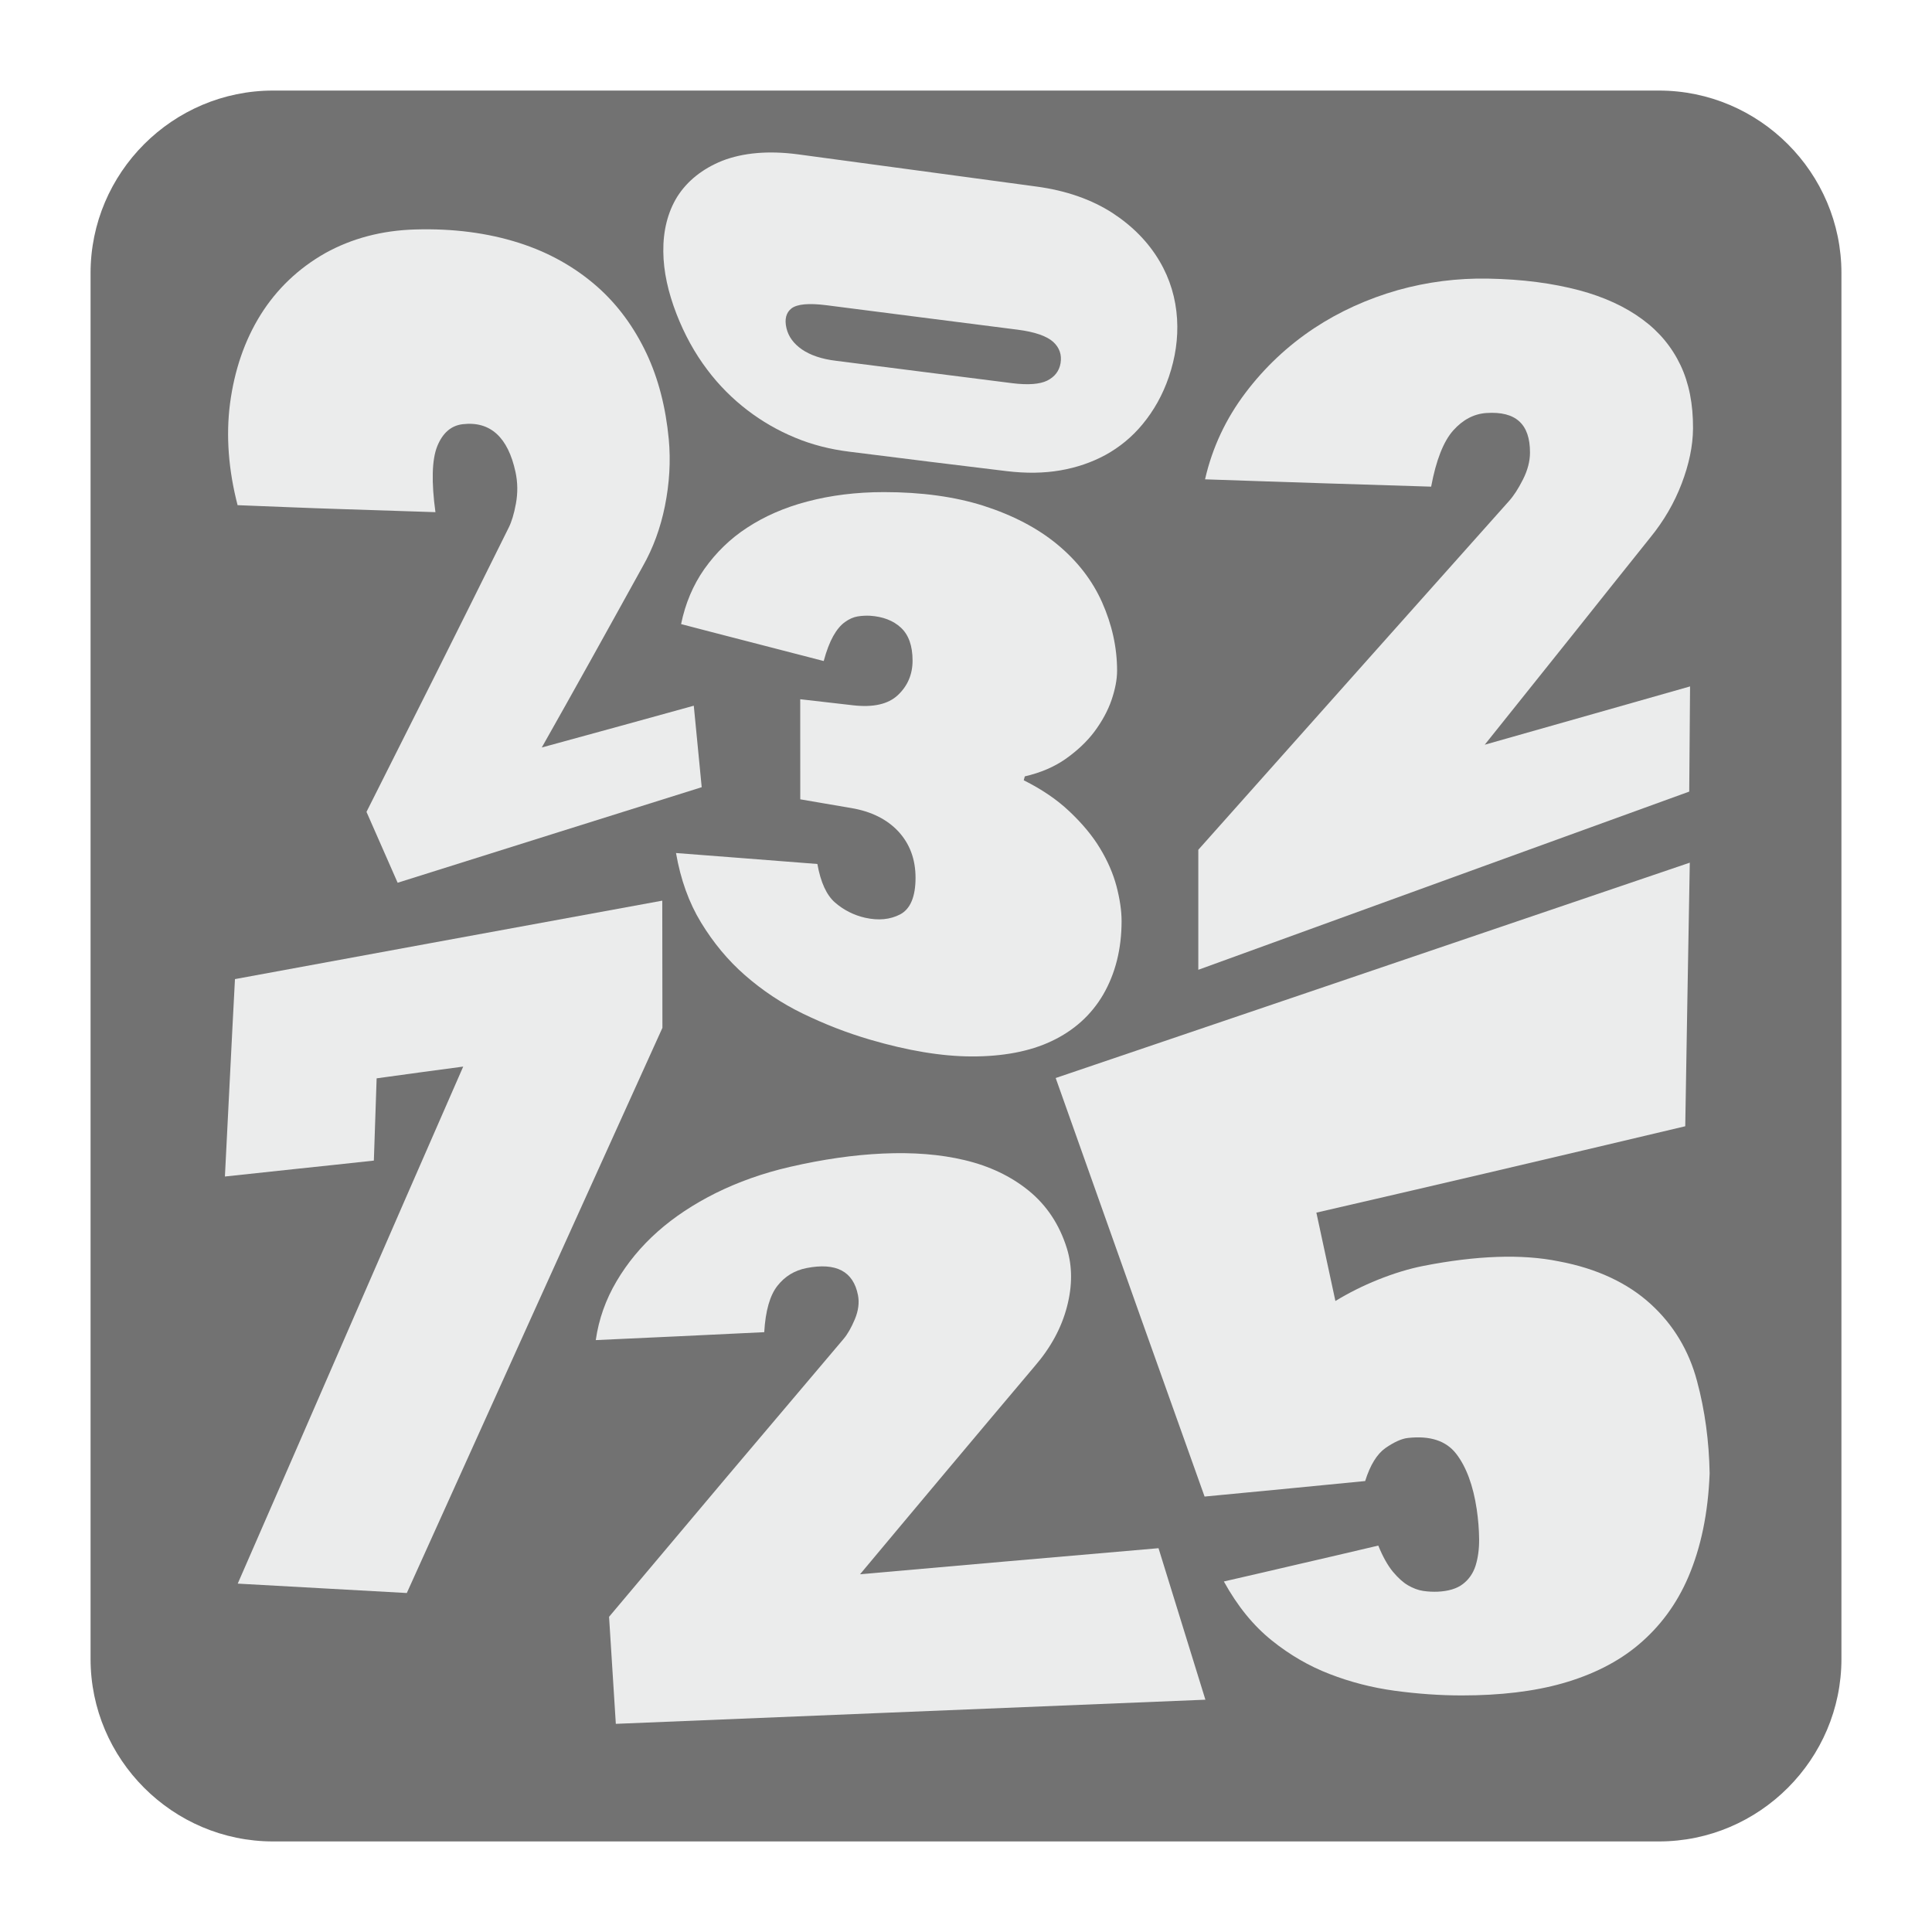
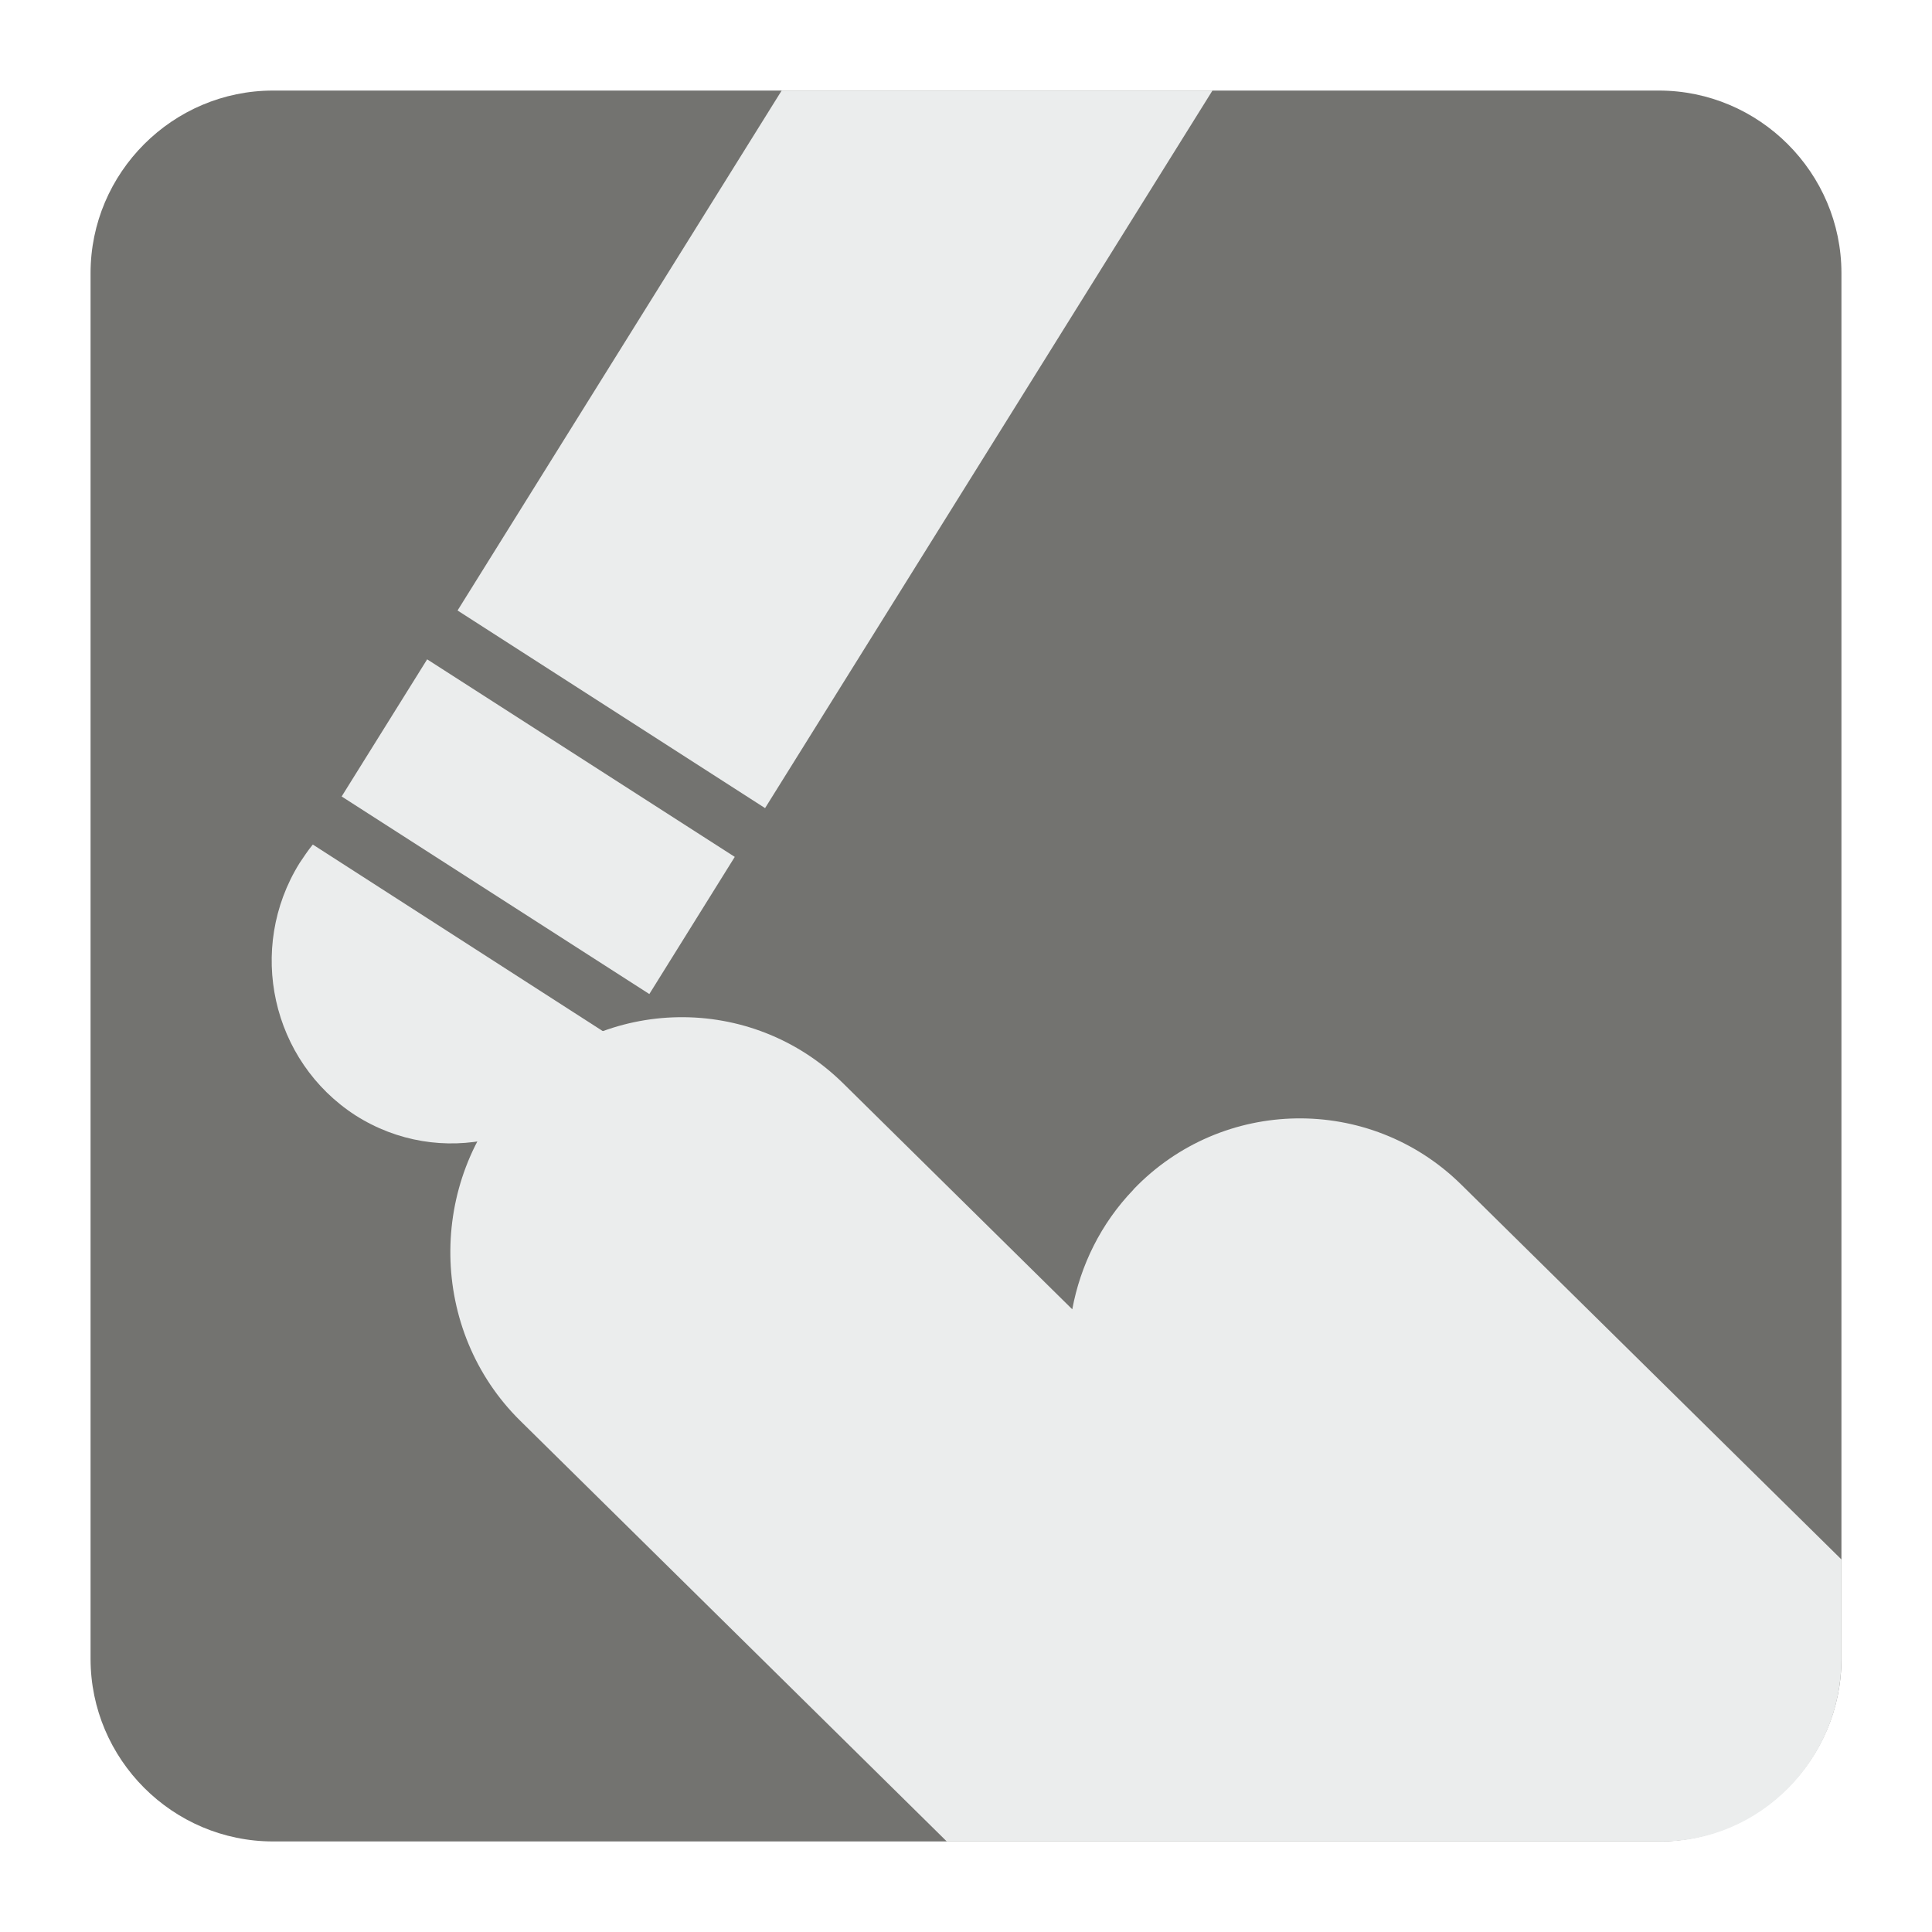
<svg xmlns="http://www.w3.org/2000/svg" version="1.1" x="0px" y="0px" width="128" height="128" viewBox="0, 0, 128, 128">
  <g id="Background">
    <rect x="0" y="0" width="128" height="128" fill="#000000" fill-opacity="0" />
  </g>
  <g id="Background">
-     <path d="M18.093,6 L109.907,6 C116.561,6 122,11.439 122,18.093 L122,109.907 C122,116.561 116.561,122 109.907,122 L18.093,122 C11.439,122 6,116.561 6,109.907 L6,18.093 C6,11.439 11.439,6 18.093,6" fill="#727272" />
-     <path d="M15.741,33.469 C15.138,31.141 14.964,28.884 15.238,26.748 C15.527,24.546 16.198,22.569 17.262,20.861 C18.335,19.143 19.778,17.777 21.541,16.774 C23.303,15.796 25.295,15.266 27.505,15.203 C30.012,15.129 32.314,15.43 34.388,16.092 C36.379,16.728 38.097,17.705 39.54,18.969 C40.919,20.179 42.015,21.683 42.836,23.423 C43.618,25.085 44.106,26.98 44.307,29.09 C44.444,30.547 44.353,32.028 44.051,33.534 C43.755,34.995 43.267,36.315 42.6,37.494 C41.417,39.626 40.27,41.714 39.142,43.732 C38.042,45.714 36.954,47.641 35.894,49.523 C37.686,49.034 39.426,48.559 41.114,48.094 C42.769,47.641 44.385,47.19 45.965,46.755 C46.147,48.656 46.326,50.446 46.49,52.154 C43.499,53.09 40.384,54.071 37.123,55.094 C33.703,56.168 30.114,57.296 26.345,58.484 C25.693,56.995 25.003,55.432 24.281,53.789 C25.715,50.939 27.209,47.969 28.747,44.905 C30.346,41.726 31.995,38.388 33.713,34.936 C33.89,34.58 34.059,34.045 34.182,33.36 C34.31,32.657 34.301,31.958 34.154,31.274 C33.661,28.986 32.498,27.889 30.656,28.104 C29.885,28.195 29.319,28.688 28.962,29.583 C28.615,30.46 28.575,31.931 28.849,33.932 C26.853,33.867 24.779,33.798 22.651,33.73 C20.431,33.661 18.125,33.561 15.741,33.469" fill="#EBECEC" />
-     <path d="M67.826,51.696 C68.996,52.281 70.014,52.962 70.846,53.752 C71.695,54.551 72.379,55.372 72.877,56.199 C73.385,57.035 73.75,57.884 73.97,58.711 C74.189,59.552 74.308,60.323 74.308,61.023 C74.308,62.877 73.892,64.507 73.093,65.887 C72.302,67.243 71.152,68.279 69.668,68.978 C68.224,69.663 66.439,69.997 64.371,69.992 C62.37,69.987 60.122,69.603 57.665,68.886 C56.117,68.434 54.633,67.854 53.194,67.156 C51.797,66.479 50.509,65.621 49.358,64.612 C48.226,63.625 47.257,62.452 46.445,61.118 C45.645,59.808 45.092,58.272 44.787,56.515 C46.244,56.624 47.745,56.744 49.276,56.861 C50.852,56.985 52.482,57.112 54.153,57.241 C54.369,58.451 54.76,59.31 55.327,59.798 C55.893,60.291 56.57,60.634 57.319,60.804 C58.2,61 58.972,60.926 59.639,60.58 C60.311,60.224 60.657,59.415 60.657,58.155 C60.657,56.921 60.269,55.898 59.519,55.086 C58.77,54.282 57.725,53.761 56.41,53.537 C55.263,53.346 54.13,53.144 53.02,52.957 C53.02,50.747 53.017,48.537 53.017,46.326 C54.158,46.453 55.332,46.59 56.515,46.727 C57.844,46.879 58.84,46.66 59.482,46.057 C60.132,45.45 60.46,44.678 60.46,43.768 C60.46,42.786 60.199,42.055 59.684,41.581 C59.178,41.111 58.487,40.85 57.643,40.795 C57.378,40.782 57.1,40.795 56.821,40.84 C56.537,40.887 56.254,41.014 55.975,41.216 C55.701,41.412 55.437,41.723 55.203,42.142 C54.971,42.558 54.757,43.11 54.573,43.795 C52.888,43.362 51.25,42.938 49.66,42.525 C48.106,42.129 46.6,41.731 45.124,41.348 C45.403,39.983 45.915,38.768 46.668,37.694 C47.436,36.613 48.372,35.694 49.495,34.963 C50.637,34.214 51.962,33.626 53.483,33.228 C55.034,32.817 56.729,32.603 58.566,32.603 C61.058,32.603 63.265,32.909 65.15,33.506 C67.092,34.128 68.735,34.985 70.037,36.06 C71.371,37.16 72.367,38.448 73.014,39.899 C73.668,41.37 74.01,42.886 74.01,44.435 C74.01,45.019 73.883,45.669 73.641,46.381 C73.399,47.088 73.014,47.787 72.518,48.459 C72.02,49.125 71.376,49.732 70.599,50.281 C69.837,50.815 68.932,51.198 67.896,51.437 C67.868,51.524 67.846,51.611 67.826,51.696" fill="#EBECEC" />
-     <path d="M91.315,102.399 C91.616,103.139 91.94,103.714 92.278,104.125 C92.621,104.536 92.958,104.842 93.287,105.033 C93.62,105.225 93.954,105.354 94.297,105.404 C94.64,105.454 94.954,105.464 95.247,105.454 C95.955,105.422 96.52,105.253 96.913,104.951 C97.311,104.65 97.598,104.239 97.759,103.736 C97.919,103.226 98.001,102.636 97.996,101.996 C97.991,101.339 97.936,100.667 97.837,99.992 C97.603,98.417 97.142,97.179 96.48,96.321 C95.803,95.442 94.722,95.106 93.269,95.27 C92.858,95.315 92.356,95.544 91.785,95.94 C91.233,96.329 90.775,97.065 90.446,98.123 C88.547,98.312 86.692,98.494 84.907,98.663 C83.158,98.827 81.46,98.992 79.807,99.151 C78.51,95.525 77.098,91.571 75.558,87.24 C73.873,82.5 72.006,77.248 69.942,71.421 C75.362,69.586 81.3,67.567 87.825,65.352 C95.019,62.913 103.019,60.187 111.953,57.154 C111.839,63.567 111.737,69.357 111.652,74.617 C106.965,75.727 102.549,76.773 98.389,77.746 C94.466,78.664 90.74,79.528 87.213,80.34 C87.648,82.373 88.067,84.318 88.474,86.195 C89.333,85.669 90.274,85.196 91.297,84.783 C92.347,84.364 93.356,84.054 94.315,83.867 C97.777,83.19 100.809,83.063 103.28,83.569 C105.797,84.039 107.842,85.007 109.362,86.396 C110.866,87.766 111.898,89.483 112.432,91.497 C112.957,93.443 113.231,95.497 113.268,97.613 C113.168,100.271 112.683,102.539 111.861,104.468 C111.085,106.285 109.967,107.779 108.55,108.971 C107.199,110.108 105.513,110.957 103.527,111.523 C101.627,112.063 99.39,112.327 96.846,112.327 C95.402,112.327 93.922,112.222 92.397,112.016 C90.899,111.811 89.465,111.441 88.099,110.911 C86.734,110.386 85.455,109.646 84.263,108.687 C83.043,107.709 81.99,106.417 81.084,104.777 C82.647,104.421 84.263,104.043 85.935,103.654 C87.661,103.258 89.456,102.837 91.315,102.399" fill="#EBECEC" />
-     <path d="M79.837,31.757 C80.317,29.653 81.218,27.744 82.515,26.026 C83.788,24.341 85.305,22.915 87.049,21.755 C88.748,20.632 90.611,19.793 92.612,19.221 C94.553,18.678 96.552,18.422 98.586,18.459 C100.878,18.499 102.878,18.77 104.618,19.23 C106.298,19.678 107.697,20.331 108.824,21.167 C109.93,21.979 110.771,22.997 111.341,24.199 C111.902,25.386 112.177,26.775 112.167,28.391 C112.158,29.546 111.902,30.761 111.418,32.031 C110.93,33.315 110.236,34.507 109.34,35.607 C107.664,37.694 105.942,39.864 104.152,42.107 C102.298,44.427 100.371,46.837 98.367,49.34 C100.919,48.619 103.343,47.924 105.655,47.272 C107.851,46.65 109.957,46.047 111.971,45.477 C111.953,47.8 111.931,50.13 111.916,52.445 C107.751,53.958 103.189,55.606 98.165,57.433 C92.584,59.455 86.364,61.717 79.391,64.251 C79.391,61.607 79.391,58.957 79.391,56.3 C83.364,51.838 87.1,47.636 90.607,43.705 C93.904,40.001 97.033,36.493 99.983,33.187 C100.279,32.857 100.59,32.384 100.896,31.776 C101.207,31.164 101.366,30.561 101.366,29.985 C101.371,28.104 100.435,27.231 98.476,27.363 C97.65,27.418 96.913,27.811 96.283,28.515 C95.639,29.237 95.146,30.479 94.817,32.242 C92.584,32.172 90.247,32.1 87.82,32.023 C85.281,31.945 82.62,31.849 79.837,31.757" fill="#EBECEC" />
-     <path d="M56.278,29.927 C55.004,29.77 53.797,29.464 52.684,28.999 C51.532,28.523 50.486,27.916 49.523,27.181 C48.545,26.432 47.636,25.533 46.856,24.491 C46.033,23.405 45.353,22.171 44.818,20.796 C44.265,19.363 43.956,17.988 43.946,16.664 C43.932,15.29 44.235,14.07 44.86,13.047 C45.527,11.992 46.527,11.188 47.855,10.65 C49.231,10.12 50.906,9.968 52.856,10.224 C55.514,10.585 58.163,10.941 60.804,11.297 C63.438,11.649 66.064,12.009 68.685,12.362 C70.644,12.627 72.325,13.219 73.713,14.115 C75.052,14.992 76.093,16.061 76.824,17.304 C77.517,18.476 77.902,19.773 77.984,21.135 C78.062,22.422 77.87,23.701 77.44,24.966 C77.029,26.173 76.436,27.214 75.7,28.104 C74.997,28.958 74.171,29.629 73.243,30.141 C72.334,30.634 71.334,30.977 70.248,31.164 C69.165,31.351 67.987,31.369 66.694,31.214 C64.959,31.004 63.223,30.789 61.493,30.579 C59.758,30.365 58.018,30.141 56.278,29.927 z M67.059,25.387 C68.124,25.519 68.896,25.456 69.379,25.217 C69.872,24.971 70.179,24.587 70.266,24.053 C70.353,23.51 70.198,23.034 69.777,22.651 C69.352,22.267 68.567,21.989 67.416,21.842 C65.319,21.578 63.206,21.304 61.095,21.035 C58.989,20.764 56.861,20.495 54.747,20.221 C53.587,20.075 52.82,20.144 52.44,20.431 C52.079,20.709 51.967,21.157 52.104,21.737 C52.236,22.304 52.582,22.77 53.135,23.154 C53.682,23.527 54.427,23.788 55.382,23.903 C57.332,24.154 59.283,24.401 61.227,24.647 C63.173,24.894 65.118,25.145 67.059,25.387" fill="#EBECEC" />
-     <path d="M39.471,88.785 C39.672,87.387 40.133,86.1 40.85,84.885 C41.562,83.678 42.463,82.583 43.563,81.605 C44.663,80.628 45.947,79.782 47.412,79.048 C48.897,78.313 50.536,77.723 52.34,77.308 C54.506,76.81 56.552,76.513 58.492,76.426 C60.478,76.335 62.297,76.476 63.903,76.86 C65.561,77.253 66.982,77.933 68.147,78.879 C69.339,79.847 70.193,81.126 70.686,82.715 C71.047,83.894 71.055,85.176 70.691,86.57 C70.325,87.977 69.608,89.296 68.543,90.525 C66.631,92.794 64.702,95.078 62.785,97.366 C60.858,99.659 58.922,101.979 56.98,104.299 C60.013,104.033 63.146,103.756 66.384,103.472 C69.718,103.184 73.18,102.883 76.755,102.572 C77.746,105.773 78.784,109.121 79.861,112.61 C72.202,112.925 65.06,113.218 58.401,113.487 C52.162,113.738 46.294,113.98 40.8,114.209 C40.645,111.769 40.494,109.414 40.352,107.117 C42.969,104.002 45.582,100.896 48.176,97.822 C50.755,94.772 53.336,91.726 55.89,88.706 C56.149,88.4 56.405,87.957 56.637,87.401 C56.871,86.839 56.94,86.299 56.843,85.806 C56.532,84.218 55.387,83.633 53.436,84.012 C52.642,84.168 52.002,84.559 51.509,85.186 C51.011,85.816 50.715,86.839 50.633,88.26 C48.659,88.355 46.727,88.452 44.85,88.537 C43.015,88.624 41.221,88.706 39.471,88.785" fill="#EBECEC" />
-     <path d="M26.952,105.541 C24.98,105.431 23.049,105.327 21.167,105.22 C19.326,105.12 17.518,105.016 15.75,104.919 C18.203,99.303 20.669,93.644 23.144,87.949 C25.638,82.217 28.154,76.454 30.689,70.664 C28.734,70.923 26.816,71.184 24.953,71.443 C24.889,73.248 24.829,75.065 24.769,76.892 C23.044,77.079 21.349,77.263 19.686,77.435 C18.066,77.604 16.463,77.778 14.901,77.947 C15.011,75.722 15.125,73.512 15.235,71.331 C15.34,69.16 15.457,67.005 15.567,64.868 C19.691,64.105 24.048,63.31 28.615,62.469 C33.424,61.588 38.512,60.657 43.877,59.671 C43.877,62.457 43.882,65.26 43.887,68.097 C41.005,74.45 38.146,80.765 35.314,87.031 C32.511,93.237 29.72,99.42 26.952,105.541" fill="#EBECEC" />
+     <path d="M18.092,6 L109.903,6 C116.552,6 122,11.441 122,18.096 L122,109.902 C122,116.559 116.552,122 109.903,122 L18.092,122 C11.436,122 6,116.559 6,109.902 L6,18.096 C6,11.441 11.436,6 18.092,6" fill="#737370" />
+     <path d="M34.155,72.093 L34.168,72.093 C40.04,65.96 49.809,65.796 55.871,71.784 L71.041,86.745 C71.578,83.846 72.934,81.057 75.096,78.813 L75.096,78.801 C80.974,72.664 90.737,72.503 96.805,78.476 L122,103.318 L122,109.902 C122,116.559 116.635,122 110.083,122 L62.726,122 L34.472,94.133 C28.417,88.172 28.275,78.256 34.155,72.093" fill="#EBEDED" />
+     <path d="M40.706,68.809 C40.498,69.244 40.254,69.701 39.986,70.123 C36.468,75.777 29.106,77.438 23.545,73.892 C17.99,70.297 16.328,62.848 19.846,57.182 C20.119,56.772 20.406,56.341 20.724,55.953 z" fill="#EBEDED" />
+     <path d="M22.635,52.768 L43.02,65.858 L48.68,56.771 L28.3,43.683 z" fill="#EBEDED" />
+     <path d="M80.328,6 L50.688,53.539 L30.314,40.447 L51.787,6 z" fill="#EBEDED" />
  </g>
  <defs />
</svg>
